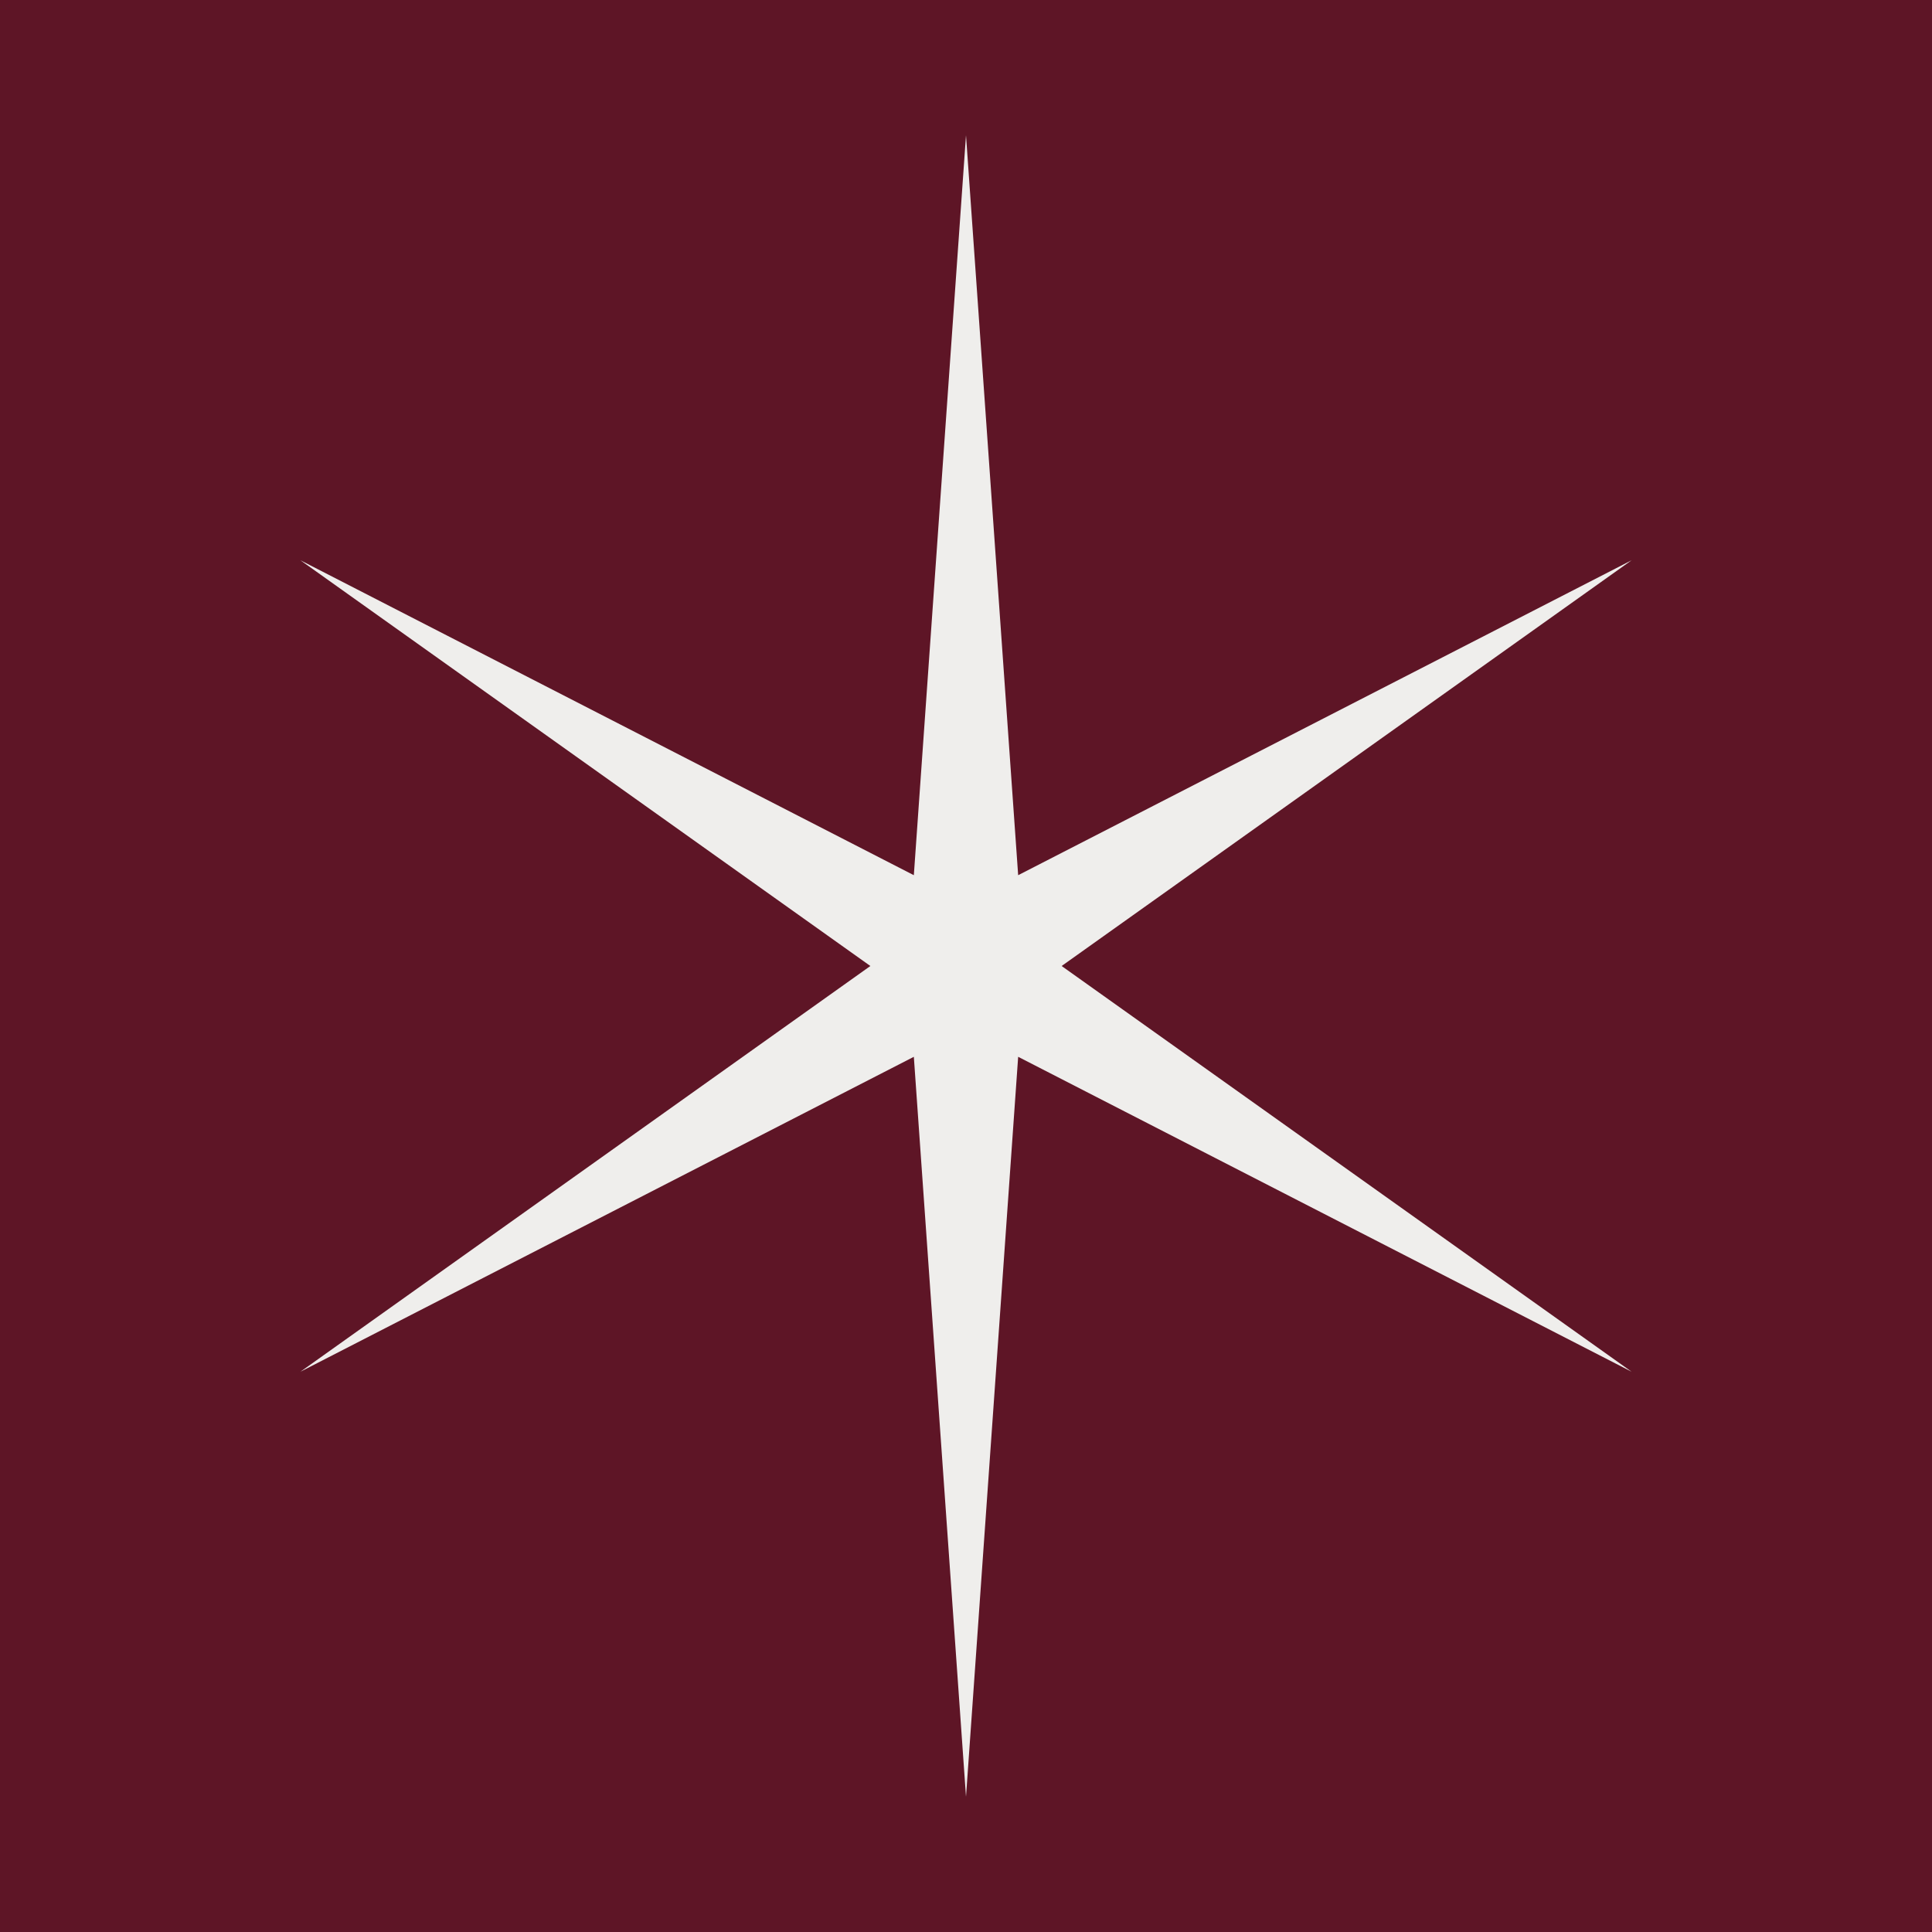
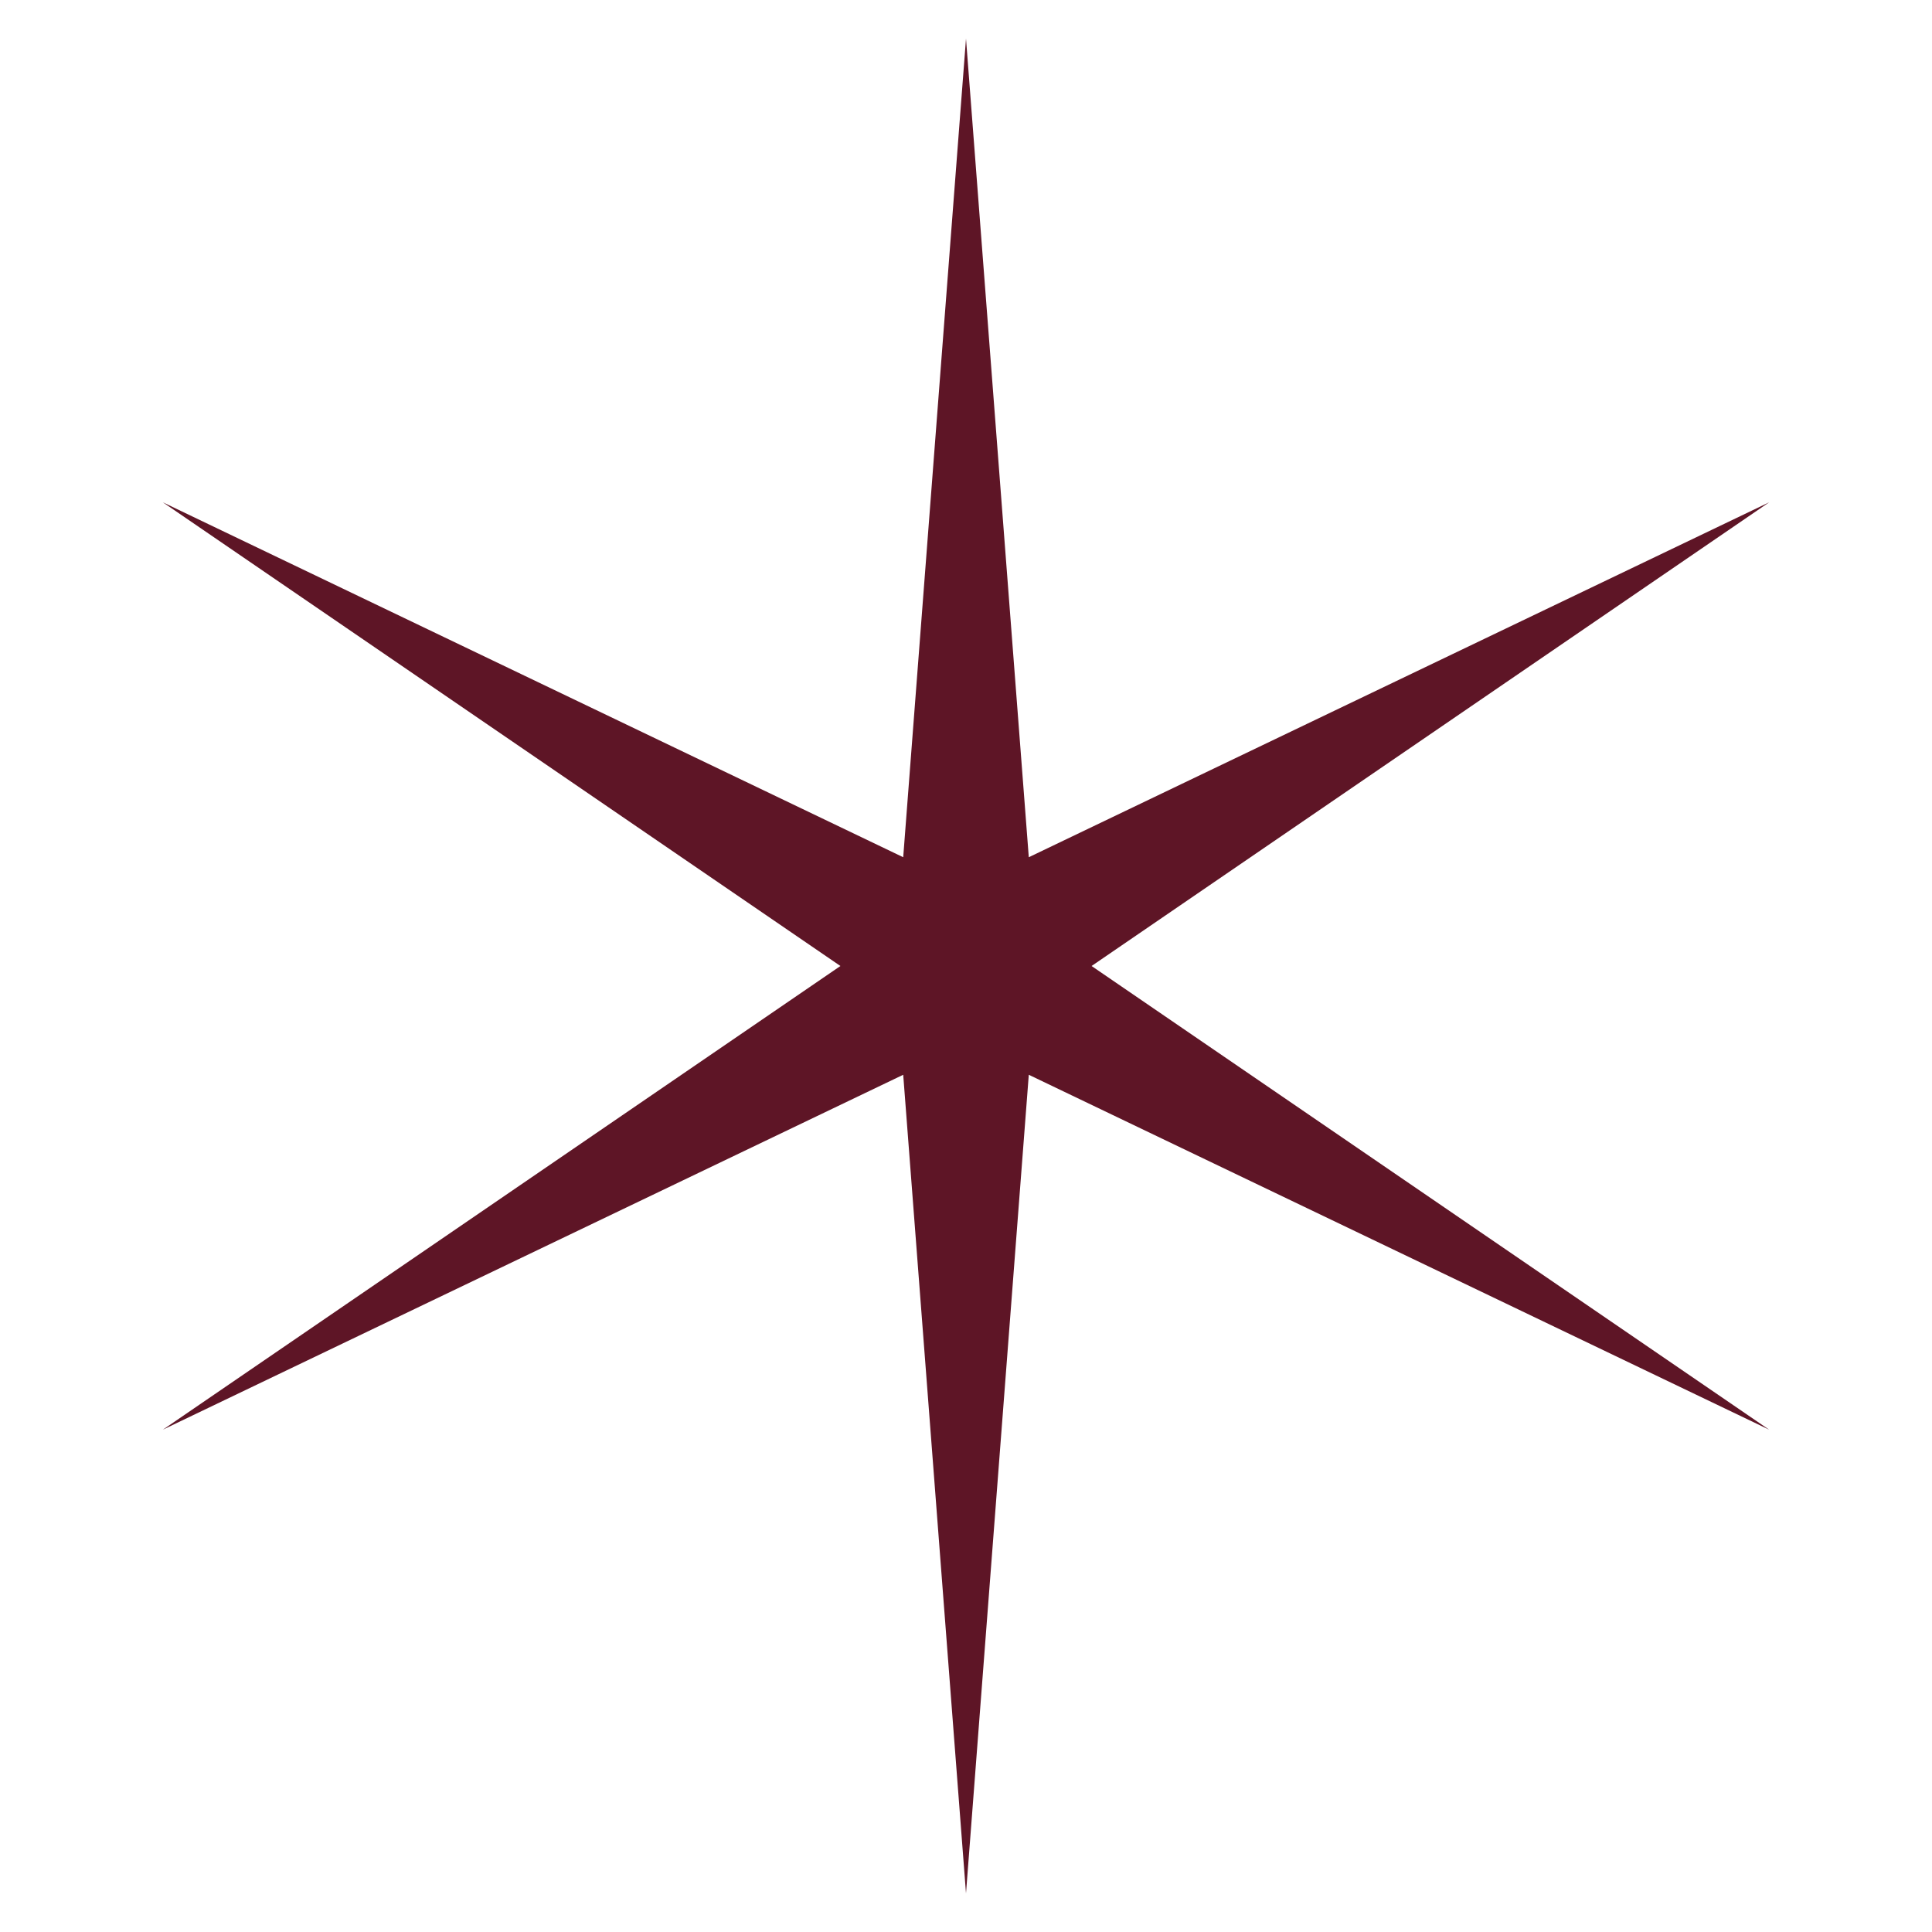
<svg xmlns="http://www.w3.org/2000/svg" viewBox="0 0 200 200">
-   <rect width="200" height="200" fill="#5E1526" />
-   <polygon points="100,14 105.4,90.6 168.9,58 109.9,100 168.9,142 105.4,109.4 100,186 94.6,109.4 31.1,142 90.1,100 31.1,58 94.6,90.6" fill="#EFEEEC" />
+   <polygon points="100,4 106.5,88.74 183.14,52 113,100 183.14,148 106.5,111.26 100,196 93.5,111.26 16.86,148 87,100 16.86,52 93.5,88.74" fill="#5E1526" />
</svg>
